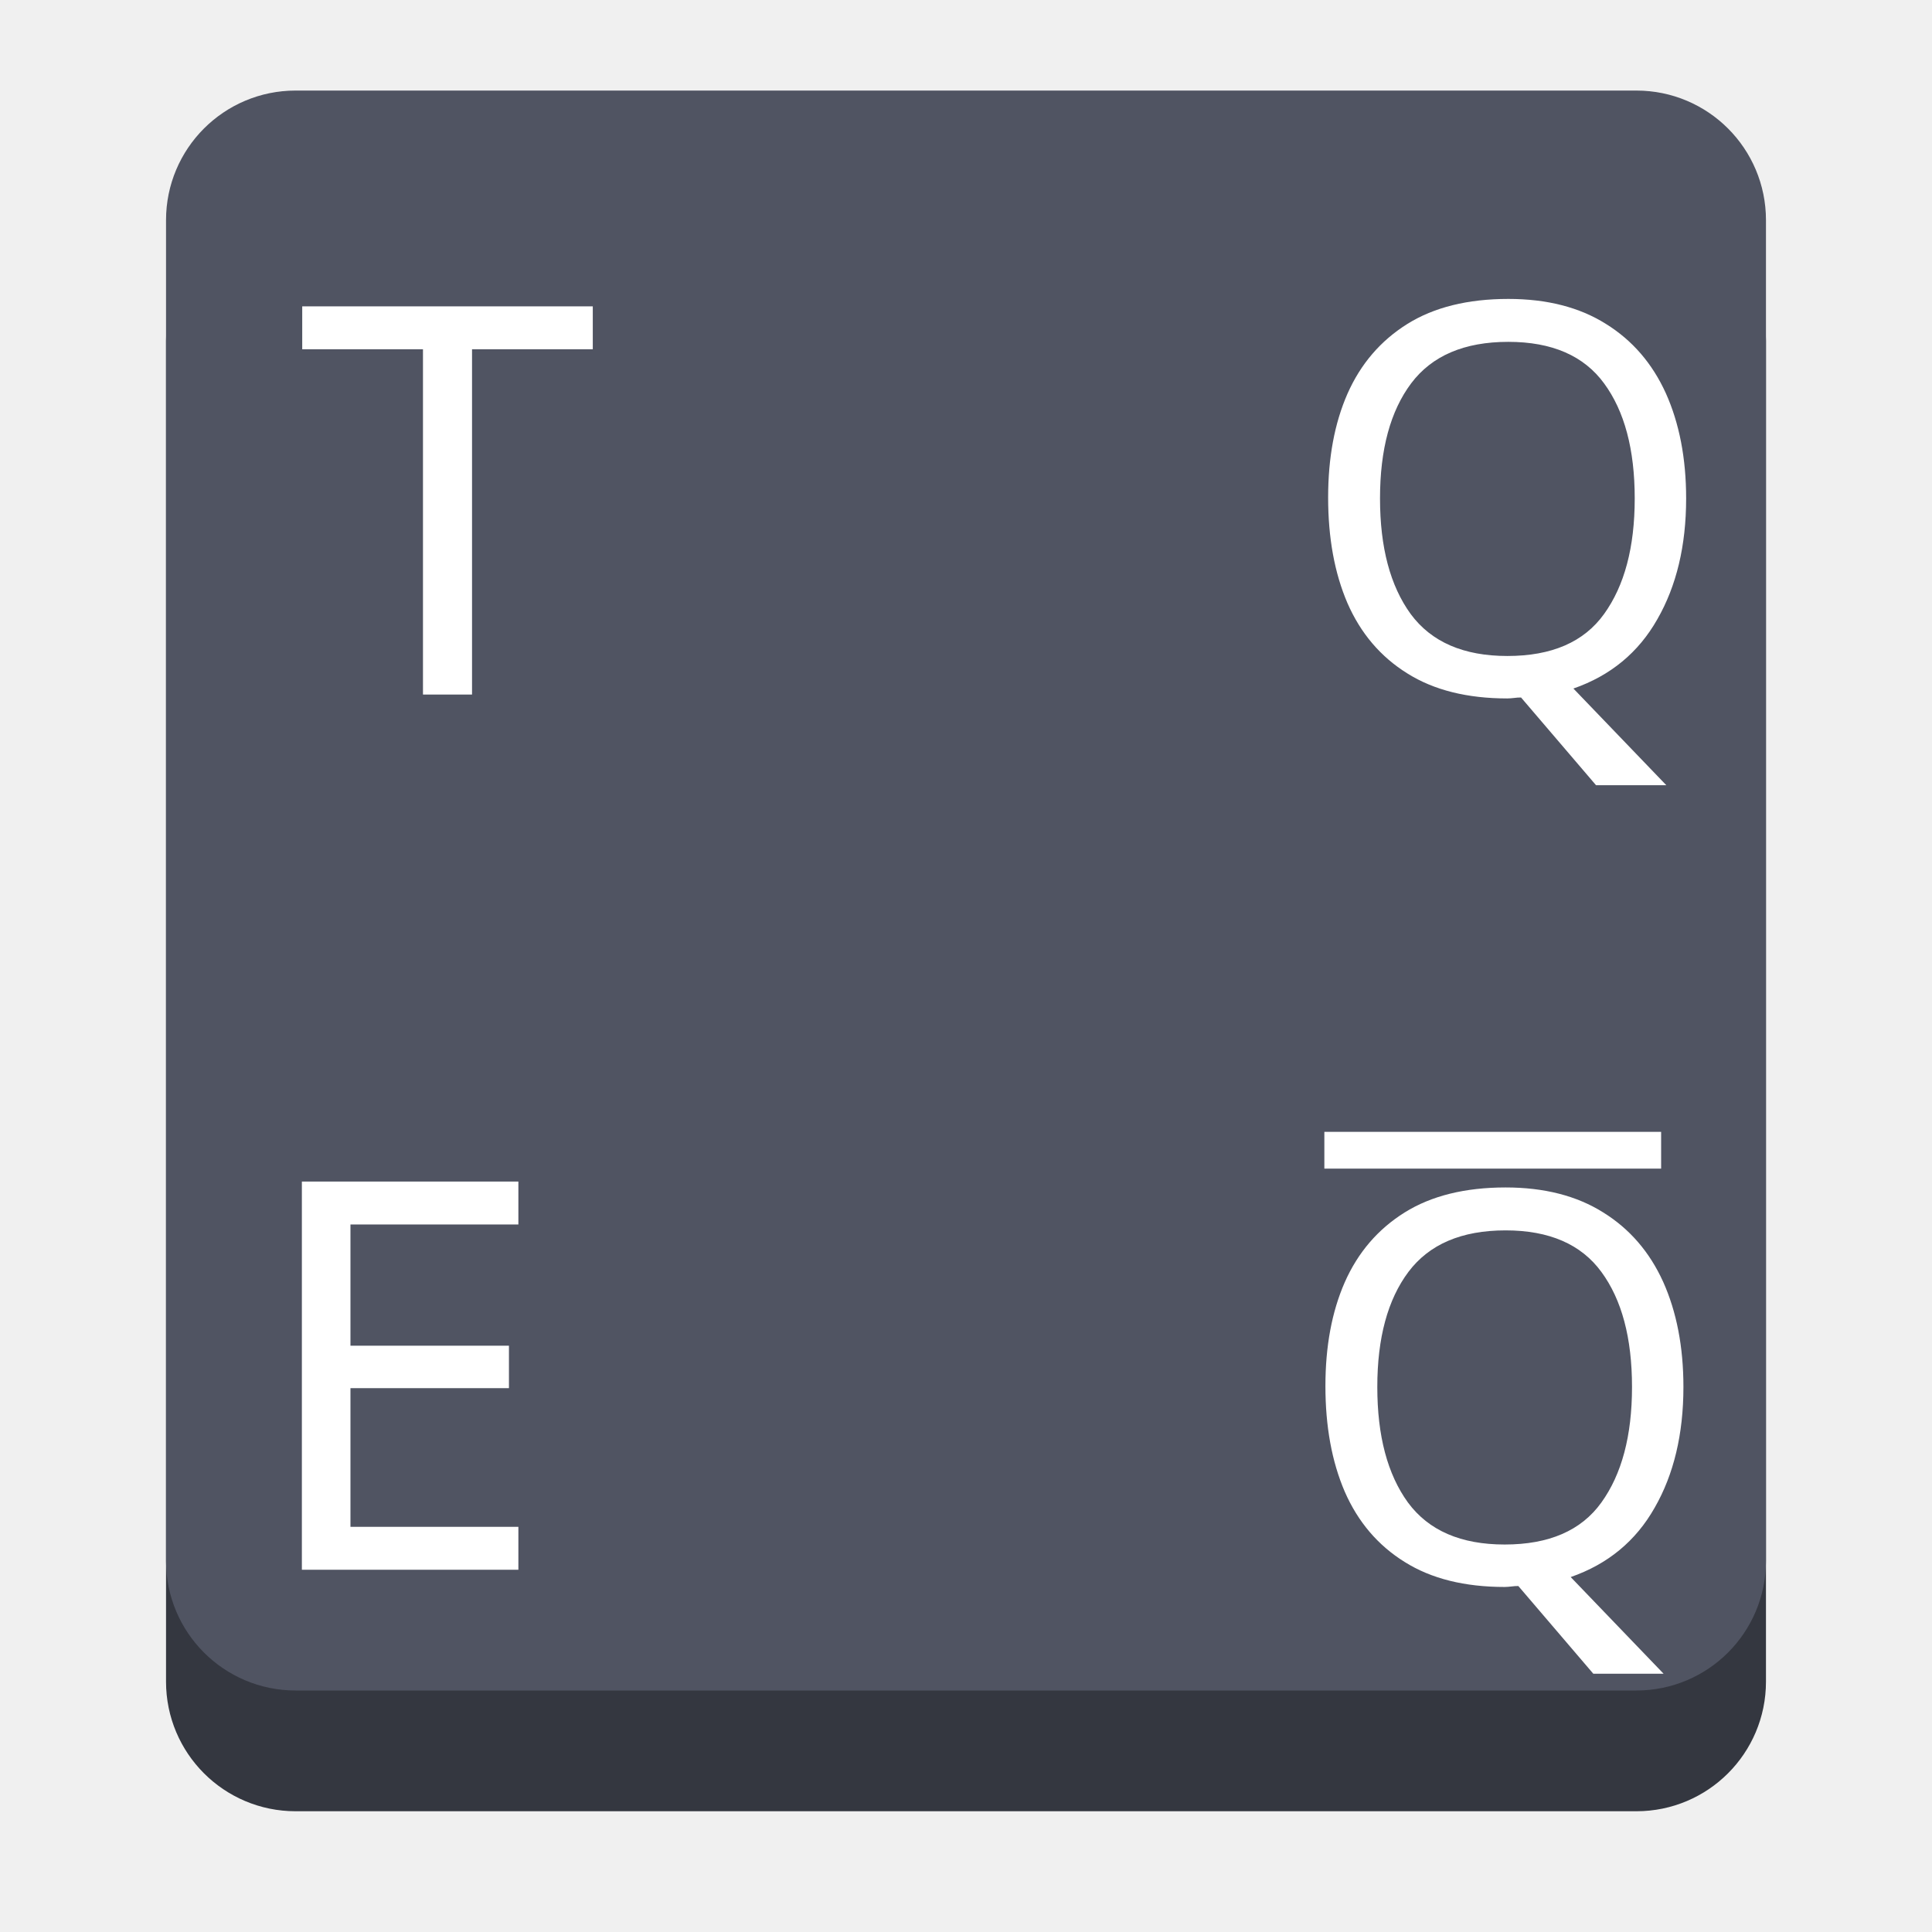
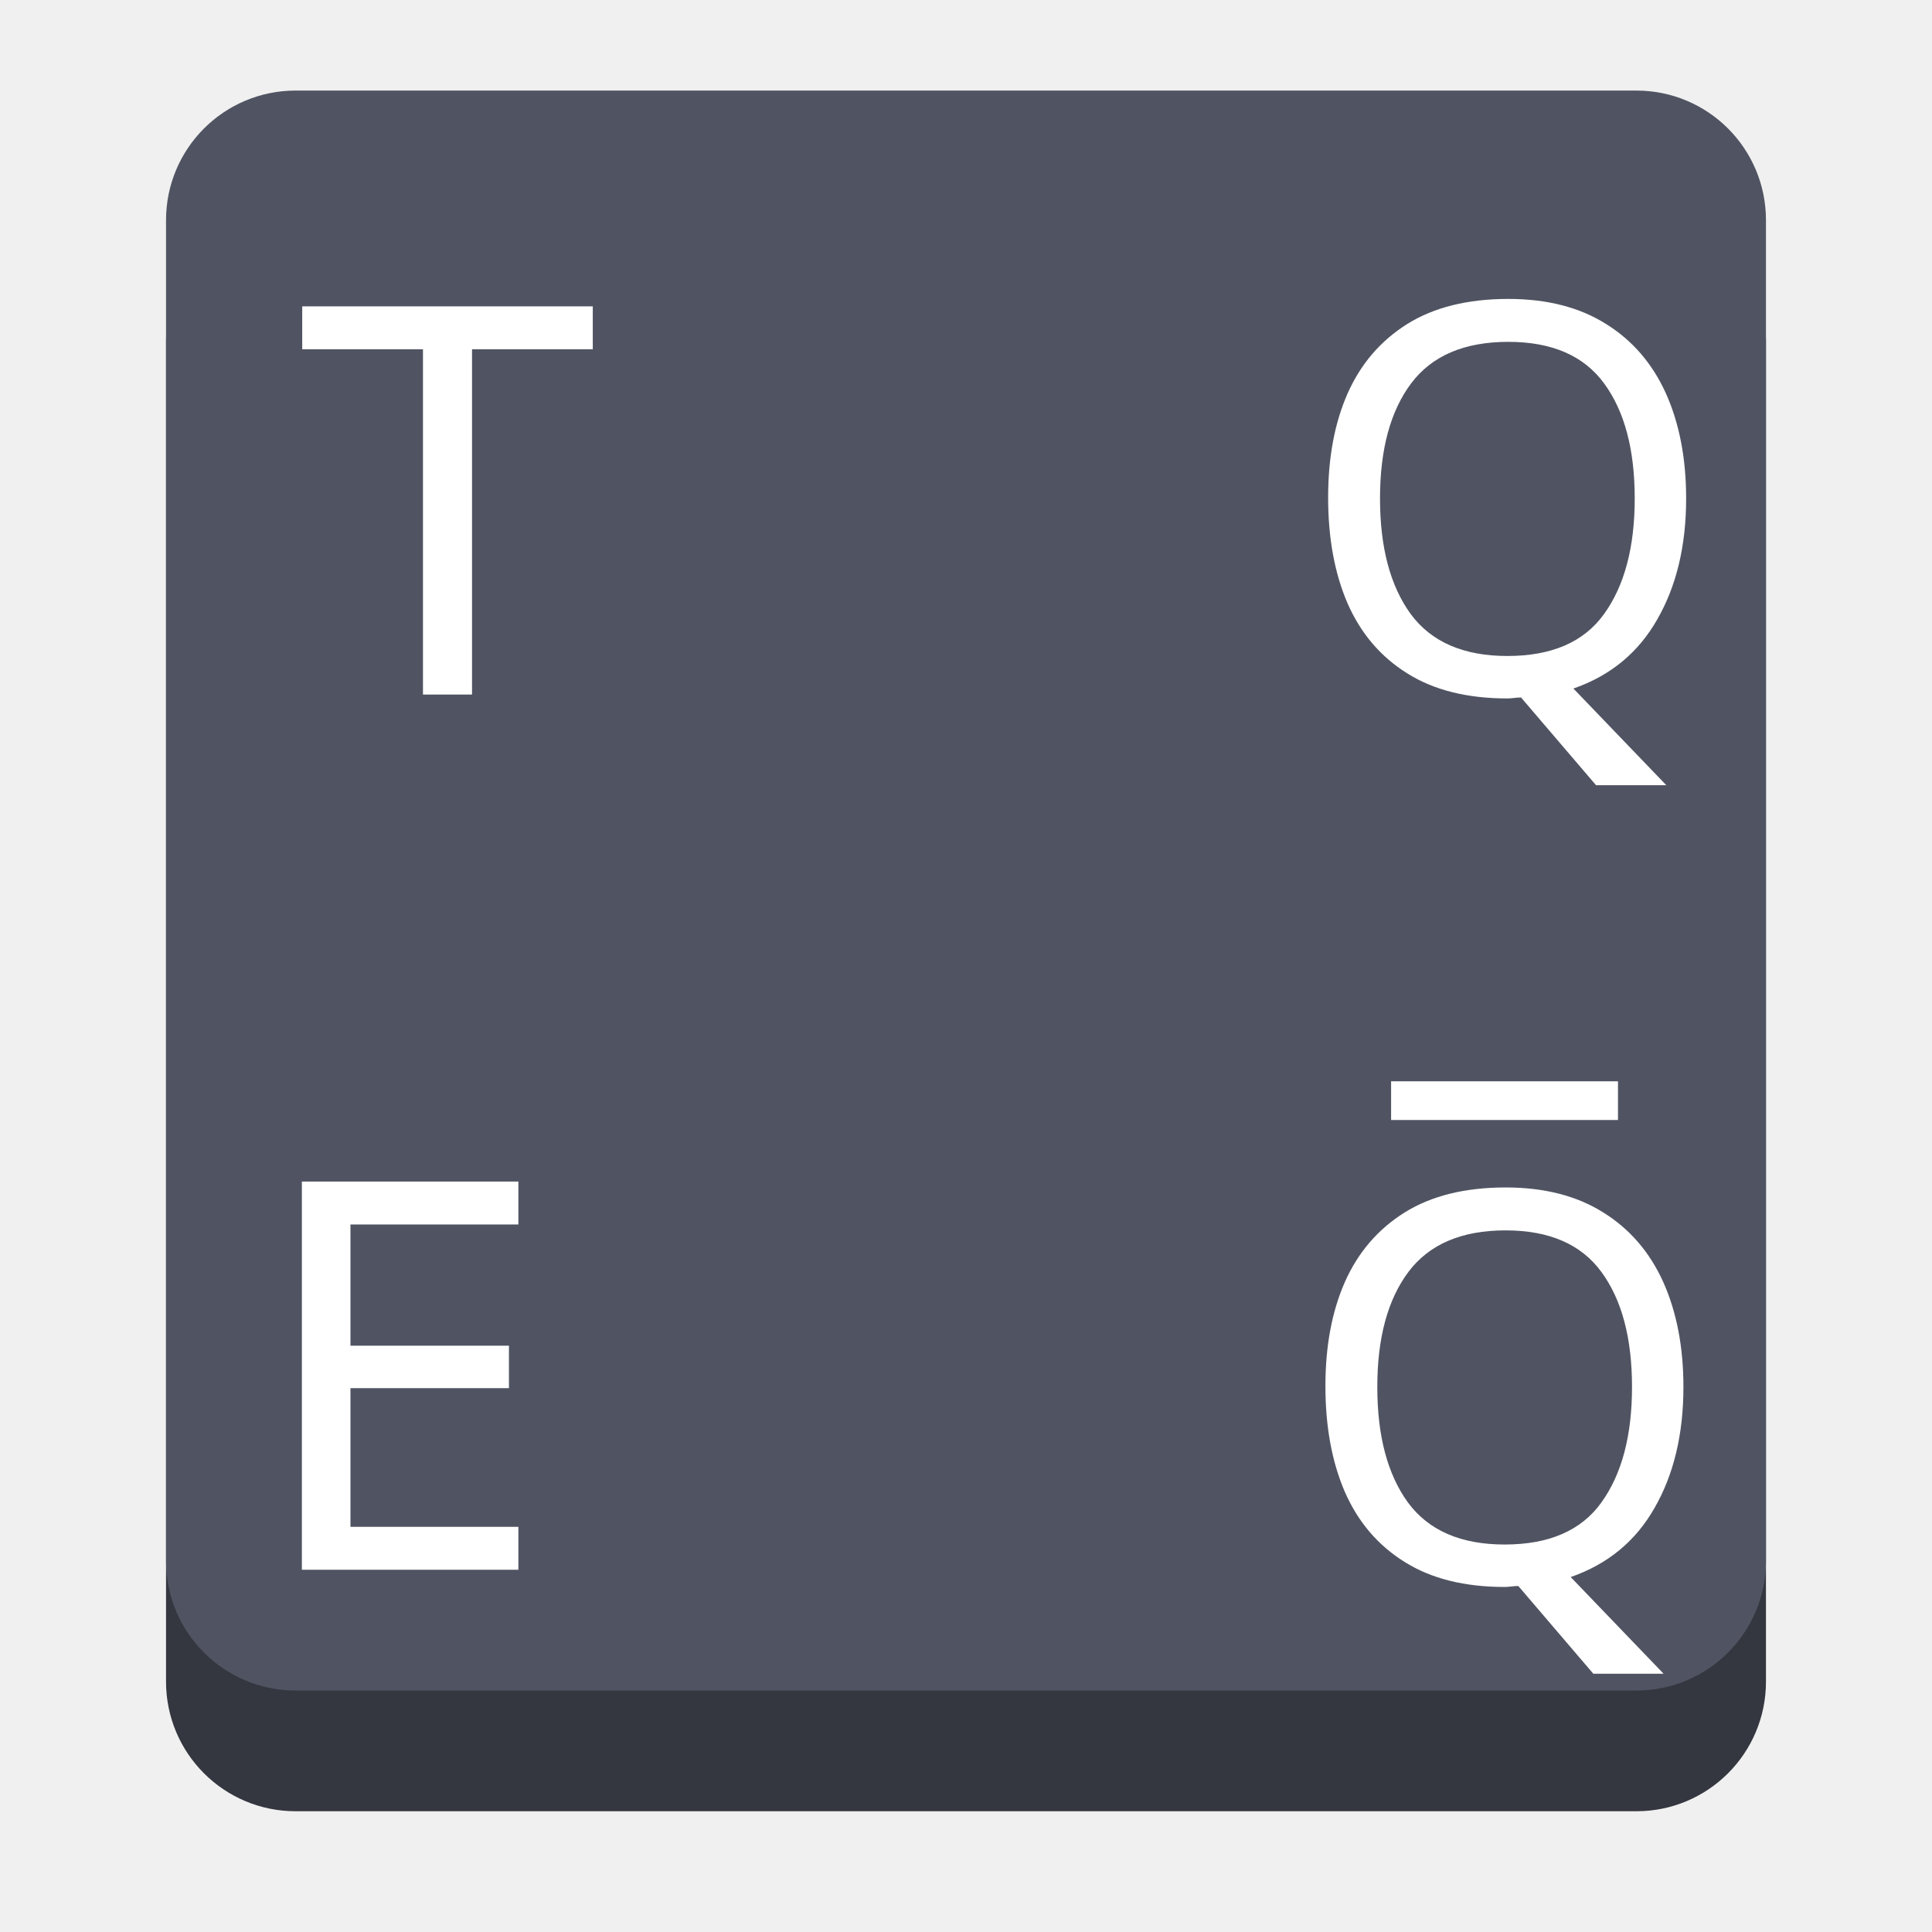
<svg xmlns="http://www.w3.org/2000/svg" width="64px" height="64px" id="svg2985" version="1.1">
  <defs id="defs2987">
    <filter id="filter3987" color-interpolation-filters="sRGB">
      <feGaussianBlur id="feGaussianBlur3989" stdDeviation="5" result="result91" />
      <feComposite id="feComposite3991" in2="result91" in="SourceGraphic" operator="over" />
    </filter>
    <filter id="filter3892" color-interpolation-filters="sRGB">
      <feGaussianBlur id="feGaussianBlur3894" stdDeviation="5" result="result91" />
      <feComposite id="feComposite3896" in2="result91" in="SourceGraphic" operator="over" />
    </filter>
  </defs>
  <g id="layer1">
    <rect style="fill:#343740;fill-opacity:1;stroke:#343740;stroke-width:3.312;stroke-linecap:butt;stroke-linejoin:miter;stroke-miterlimit:4;stroke-opacity:1;stroke-dasharray:none" id="rect4044" width="49.688" height="49.688" x="7.156" y="8.656" ry="2.635" />
    <text xml:space="preserve" style="font-style:normal;font-variant:normal;font-weight:normal;font-stretch:normal;line-height:0%;font-family:sans-serif;-inkscape-font-specification:Sans;letter-spacing:0px;word-spacing:0px;fill:#004d41;fill-opacity:1;stroke:none" x="9.75" y="30" id="text4046">
      <tspan id="tspan4048" x="9.75" y="30" style="font-size:20px;line-height:1.25"> </tspan>
    </text>
    <text xml:space="preserve" style="font-style:normal;font-variant:normal;font-weight:normal;font-stretch:normal;line-height:0%;font-family:sans-serif;-inkscape-font-specification:Sans;letter-spacing:0px;word-spacing:0px;fill:#004d41;fill-opacity:1;stroke:none" x="13.25" y="26.25" id="text4050">
      <tspan x="13.25" y="26.25" id="tspan4054" style="font-size:40px;line-height:1.25"> </tspan>
    </text>
    <rect style="fill:#505462;fill-opacity:1;stroke:#505462;stroke-width:3.312;stroke-linecap:butt;stroke-linejoin:miter;stroke-miterlimit:4;stroke-opacity:1;stroke-dasharray:none" id="rect4044-6" width="49.688" height="49.688" x="7.156" y="4.656" ry="2.635" />
-     <text xml:space="preserve" style="font-style:normal;font-variant:normal;font-weight:normal;font-stretch:normal;line-height:0%;font-family:'Droid Sans';-inkscape-font-specification:'Droid Sans';letter-spacing:0px;word-spacing:0px;fill:#004d41;fill-opacity:1;stroke:none" x="26.517" y="35.451" id="text3005">
+     <text xml:space="preserve" style="font-style:normal;font-variant:normal;font-weight:normal;font-stretch:normal;line-height:0%;font-family:'Noto Sans';-inkscape-font-specification:'Noto Sans';letter-spacing:0px;word-spacing:0px;fill:#004d41;fill-opacity:1;stroke:none" x="26.517" y="35.451" id="text3005">
      <tspan id="tspan3007" x="26.517" y="35.451" style="font-size:14px;line-height:1.25"> </tspan>
    </text>
-     <text xml:space="preserve" style="font-style:normal;font-variant:normal;font-weight:normal;font-stretch:normal;line-height:0%;font-family:'Droid Sans';-inkscape-font-specification:'Droid Sans';letter-spacing:0px;word-spacing:0px;fill:#004d41;fill-opacity:1;stroke:none" x="28.373" y="35.804" id="text3009">
+     <text xml:space="preserve" style="font-style:normal;font-variant:normal;font-weight:normal;font-stretch:normal;line-height:0%;font-family:'Noto Sans';-inkscape-font-specification:'Noto Sans';letter-spacing:0px;word-spacing:0px;fill:#004d41;fill-opacity:1;stroke:none" x="28.373" y="35.804" id="text3009">
      <tspan id="tspan3011" x="28.373" y="35.804" style="font-size:16px;line-height:1.25"> </tspan>
    </text>
-     <text xml:space="preserve" style="font-style:normal;font-variant:normal;font-weight:normal;font-stretch:normal;line-height:0%;font-family:'Droid Sans';-inkscape-font-specification:'Droid Sans';letter-spacing:0px;word-spacing:0px;fill:#ffffff;fill-opacity:1;stroke:none" x="9.824" y="23.008" id="text3013">
+     <text xml:space="preserve" style="font-style:normal;font-variant:normal;font-weight:normal;font-stretch:normal;line-height:0%;font-family:'Noto Sans';-inkscape-font-specification:'Noto Sans';letter-spacing:0px;word-spacing:0px;fill:#ffffff;fill-opacity:1;stroke:none" x="9.824" y="23.008" id="text3013">
      <tspan id="tspan3015" x="9.824" y="23.008" style="font-size:18px;line-height:1.25;fill:#ffffff;fill-opacity:1">T</tspan>
    </text>
-     <text xml:space="preserve" style="font-style:normal;font-variant:normal;font-weight:normal;font-stretch:normal;line-height:0%;font-family:'Droid Sans';-inkscape-font-specification:'Droid Sans';letter-spacing:0px;word-spacing:0px;fill:#ffffff;fill-opacity:1;stroke:none" x="8.251" y="52" id="text3017">
+     <text xml:space="preserve" style="font-style:normal;font-variant:normal;font-weight:normal;font-stretch:normal;line-height:0%;font-family:'Noto Sans';-inkscape-font-specification:'Noto Sans';letter-spacing:0px;word-spacing:0px;fill:#ffffff;fill-opacity:1;stroke:none" x="8.251" y="52" id="text3017">
      <tspan id="tspan3019" x="8.251" y="52" style="font-size:18px;line-height:1.25;fill:#ffffff;fill-opacity:1">E</tspan>
    </text>
-     <text xml:space="preserve" style="font-style:normal;font-variant:normal;font-weight:normal;font-stretch:normal;line-height:0%;font-family:'Droid Sans';-inkscape-font-specification:'Droid Sans';letter-spacing:0px;word-spacing:0px;fill:#ffffff;fill-opacity:1;stroke:none" x="42.901" y="22.949" id="text3021-2">
+     <text xml:space="preserve" style="font-style:normal;font-variant:normal;font-weight:normal;font-stretch:normal;line-height:0%;font-family:'Noto Sans';-inkscape-font-specification:'Noto Sans';letter-spacing:0px;word-spacing:0px;fill:#ffffff;fill-opacity:1;stroke:none" x="42.901" y="22.949" id="text3021-2">
      <tspan id="tspan3023-6" x="42.901" y="22.949" style="font-size:18px;line-height:1.25;fill:#ffffff;fill-opacity:1">Q</tspan>
    </text>
-     <text xml:space="preserve" style="font-style:normal;font-variant:normal;font-weight:normal;font-stretch:normal;line-height:0%;font-family:'Droid Sans';-inkscape-font-specification:'Droid Sans';letter-spacing:0px;word-spacing:0px;fill:#ffffff;fill-opacity:1;stroke:none" x="42.813" y="52.383" id="text3021">
-       <tspan id="tspan3023" x="42.813" y="52.383" style="font-size:18px;line-height:1.25;fill:#ffffff;fill-opacity:1">Q</tspan>
+     <text xml:space="preserve" style="font-style:normal;font-variant:normal;font-weight:normal;font-stretch:normal;line-height:0%;font-family:'Noto Sans';-inkscape-font-specification:'Noto Sans';letter-spacing:0px;word-spacing:0px;fill:#ffffff;fill-opacity:1;stroke:none" x="42.813" y="52.383" id="text3021">
+       <tspan id="tspan3023" x="42.813" y="52.383" style="font-size:18px;line-height:1.25;fill:#ffffff;fill-opacity:1">Q̅</tspan>
    </text>
-     <path style="fill:#ffffff;fill-opacity:1;stroke:none" d="m 43.871,38.103 v -0.609 h 5.578 5.578 v 0.609 0.609 h -5.578 -5.578 z" id="path3058" />
-     <text xml:space="preserve" style="font-style:normal;font-variant:normal;font-weight:normal;font-stretch:normal;line-height:0%;font-family:'Droid Sans';-inkscape-font-specification:'Droid Sans';letter-spacing:0px;word-spacing:0px;fill:#004d41;fill-opacity:1;stroke:none" x="-65.938" y="77.612" id="text3828">
+     <text xml:space="preserve" style="font-style:normal;font-variant:normal;font-weight:normal;font-stretch:normal;line-height:0%;font-family:'Noto Sans';-inkscape-font-specification:'Noto Sans';letter-spacing:0px;word-spacing:0px;fill:#004d41;fill-opacity:1;stroke:none" x="-65.938" y="77.612" id="text3828">
      <tspan id="tspan3830" x="-65.938" y="77.612" style="font-size:18px;line-height:1.25"> </tspan>
    </text>
  </g>
</svg>
